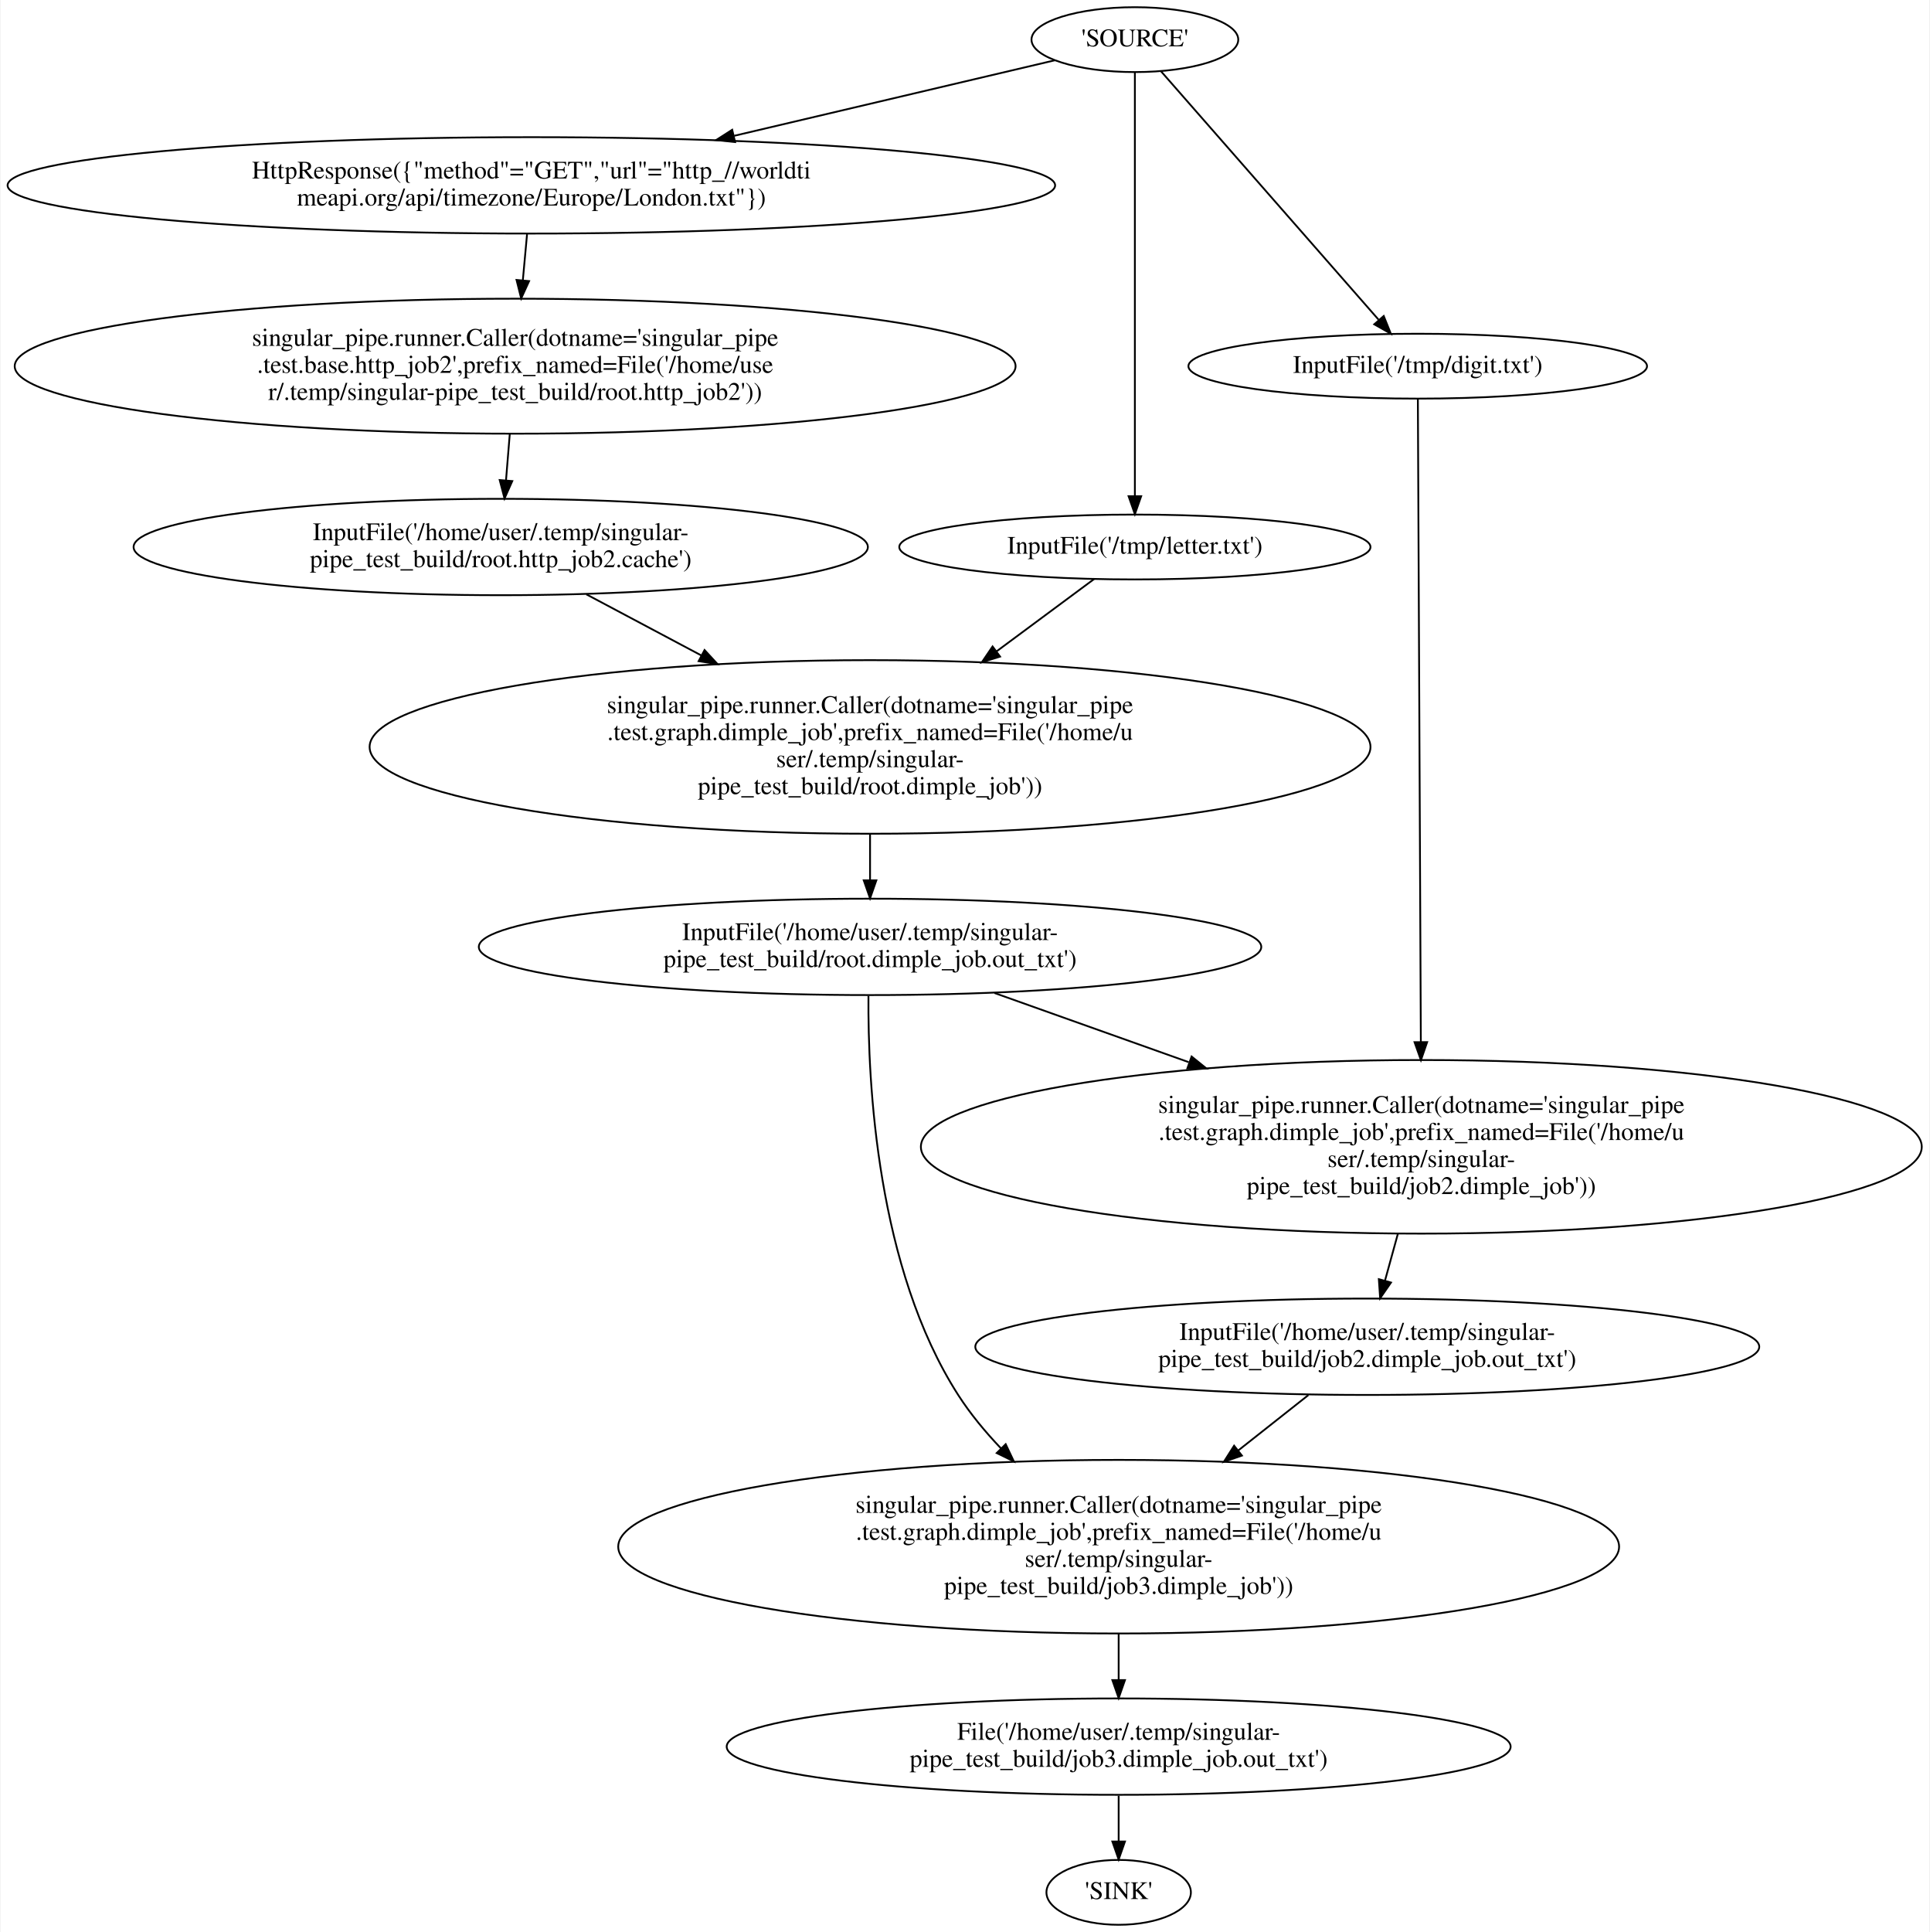
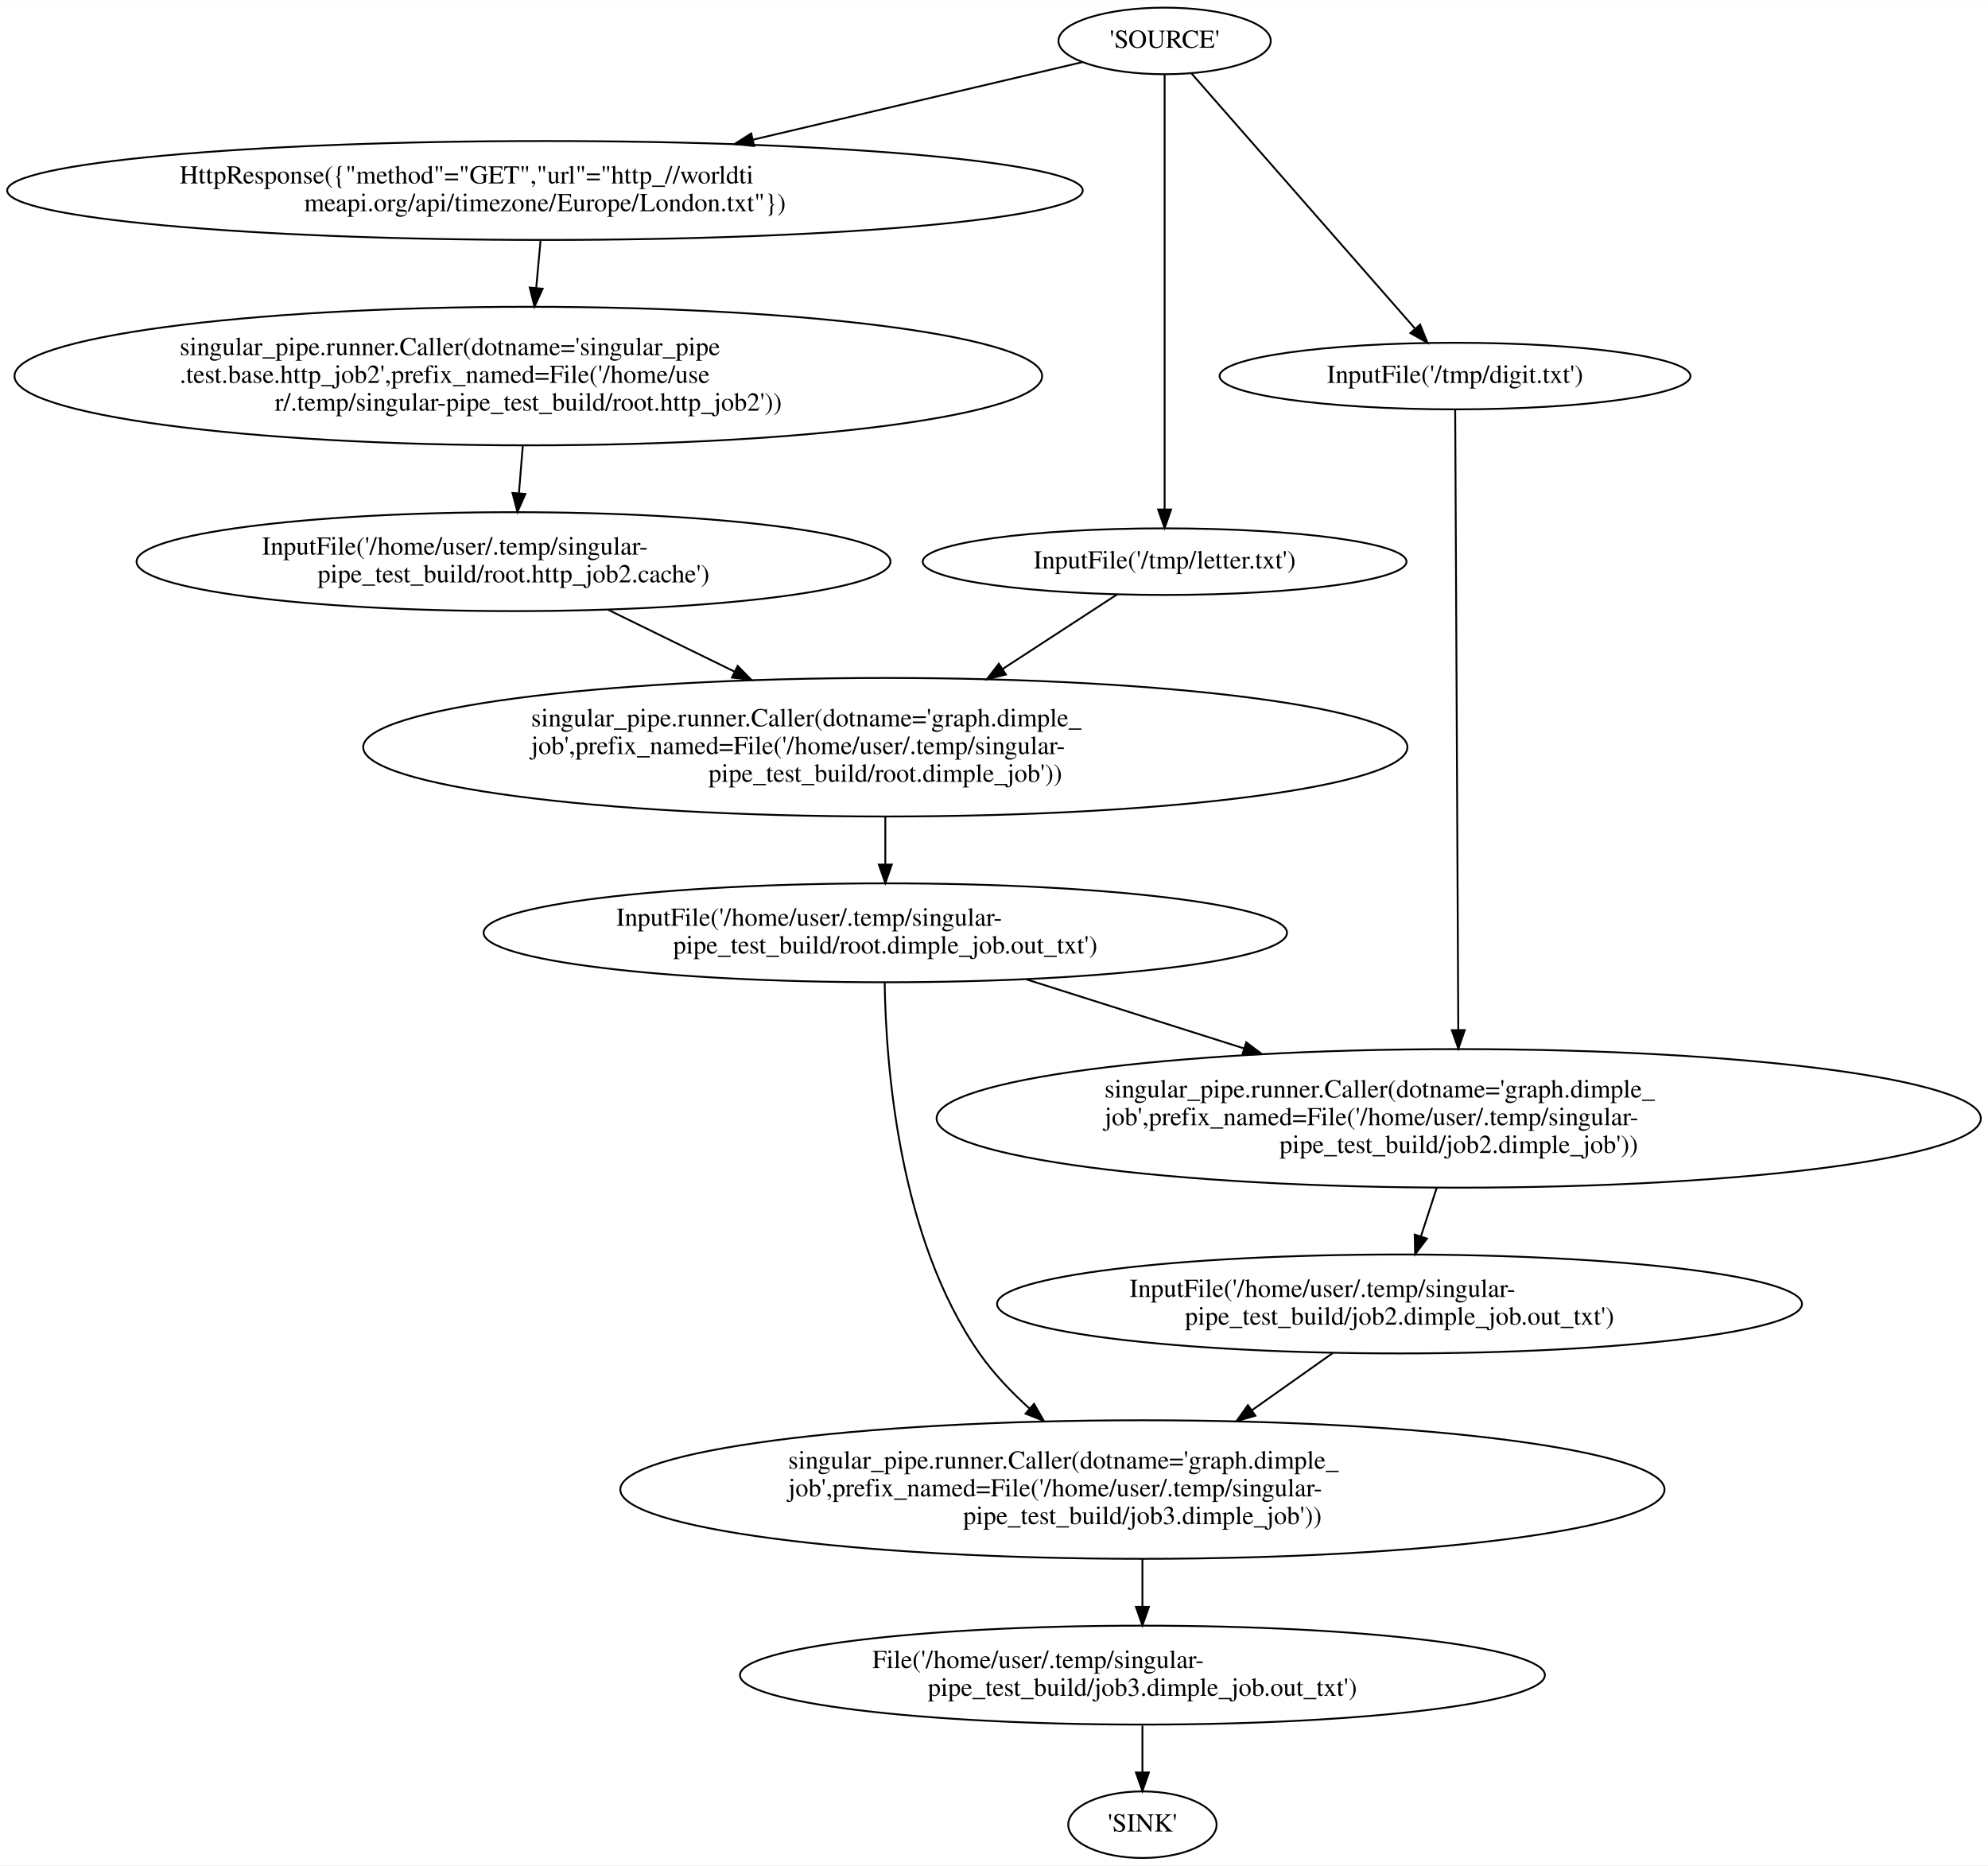
- <svg xmlns="http://www.w3.org/2000/svg" width="1071pt" height="1072pt" viewBox="0.00 0.00 1070.51 1072.15">
-   <g id="graph0" class="graph" transform="scale(1 1) rotate(0) translate(4 1068.15)">
-     <polygon fill="white" stroke="none" points="-4,4 -4,-1068.15 1066.51,-1068.15 1066.51,4 -4,4" />
+ <svg xmlns="http://www.w3.org/2000/svg" width="1075pt" height="1009pt" viewBox="0.00 0.00 1074.76 1008.51">
+   <g id="graph0" class="graph" transform="scale(1 1) rotate(0) translate(4 1004.51)">
+     <polygon fill="white" stroke="none" points="-4,4 -4,-1004.51 1070.76,-1004.51 1070.76,4 -4,4" />
    <g id="node1" class="node">
-       <ellipse fill="none" stroke="black" cx="625.621" cy="-1046.15" rx="57.391" ry="18" />
-       <text text-anchor="middle" x="625.621" y="-1042.45" font-family="Times,serif" font-size="14.00">'SOURCE'</text>
+       <ellipse fill="none" stroke="black" cx="625.621" cy="-982.514" rx="57.391" ry="18" />
+       <text text-anchor="middle" x="625.621" y="-978.814" font-family="Times,serif" font-size="14.00">'SOURCE'</text>
    </g>
    <g id="node2" class="node">
-       <ellipse fill="none" stroke="black" cx="290.621" cy="-965.283" rx="290.742" ry="26.741" />
-       <text text-anchor="middle" x="290.621" y="-969.083" font-family="Times,serif" font-size="14.00">HttpResponse({"method"="GET","url"="http_//worldti</text>
-       <text text-anchor="middle" x="290.621" y="-954.083" font-family="Times,serif" font-size="14.00">meapi.org/api/timezone/Europe/London.txt"})</text>
+       <ellipse fill="none" stroke="black" cx="290.621" cy="-901.644" rx="290.742" ry="26.741" />
+       <text text-anchor="start" x="93.121" y="-905.444" font-family="Times,serif" font-size="14.00">HttpResponse({"method"="GET","url"="http_//worldti</text>
+       <text text-anchor="middle" x="290.621" y="-890.444" font-family="Times,serif" font-size="14.00">meapi.org/api/timezone/Europe/London.txt"})</text>
    </g>
    <g id="edge1" class="edge">
-       <path fill="none" stroke="black" d="M581.135,-1034.68C535.952,-1024.04 464.152,-1007.14 403.239,-992.797" />
-       <polygon fill="black" stroke="black" points="403.709,-989.312 393.173,-990.428 402.105,-996.126 403.709,-989.312" />
+       <path fill="none" stroke="black" d="M581.135,-971.041C535.952,-960.403 464.152,-943.499 403.239,-929.158" />
+       <polygon fill="black" stroke="black" points="403.709,-925.673 393.173,-926.788 402.105,-932.487 403.709,-925.673" />
    </g>
    <g id="node6" class="node">
-       <ellipse fill="none" stroke="black" cx="625.621" cy="-764.59" rx="130.777" ry="18" />
-       <text text-anchor="middle" x="625.621" y="-760.89" font-family="Times,serif" font-size="14.00">InputFile('/tmp/letter.txt')</text>
+       <ellipse fill="none" stroke="black" cx="625.621" cy="-700.95" rx="130.777" ry="18" />
+       <text text-anchor="middle" x="625.621" y="-697.25" font-family="Times,serif" font-size="14.00">InputFile('/tmp/letter.txt')</text>
    </g>
    <g id="edge5" class="edge">
-       <path fill="none" stroke="black" d="M625.621,-1028.09C625.621,-981.199 625.621,-850.112 625.621,-792.89" />
-       <polygon fill="black" stroke="black" points="629.121,-792.789 625.621,-782.789 622.121,-792.789 629.121,-792.789" />
+       <path fill="none" stroke="black" d="M625.621,-964.447C625.621,-917.559 625.621,-786.473 625.621,-729.25" />
+       <polygon fill="black" stroke="black" points="629.121,-729.149 625.621,-719.149 622.121,-729.149 629.121,-729.149" />
    </g>
    <g id="node10" class="node">
-       <ellipse fill="none" stroke="black" cx="782.621" cy="-864.937" rx="127.277" ry="18" />
-       <text text-anchor="middle" x="782.621" y="-861.237" font-family="Times,serif" font-size="14.00">InputFile('/tmp/digit.txt')</text>
+       <ellipse fill="none" stroke="black" cx="782.621" cy="-801.297" rx="127.277" ry="18" />
+       <text text-anchor="middle" x="782.621" y="-797.597" font-family="Times,serif" font-size="14.00">InputFile('/tmp/digit.txt')</text>
    </g>
    <g id="edge10" class="edge">
-       <path fill="none" stroke="black" d="M640.11,-1028.61C667.775,-997.035 728.259,-927.991 760.826,-890.816" />
-       <polygon fill="black" stroke="black" points="763.752,-892.787 767.709,-882.959 758.487,-888.174 763.752,-892.787" />
+       <path fill="none" stroke="black" d="M640.11,-964.975C667.775,-933.395 728.259,-864.351 760.826,-827.177" />
+       <polygon fill="black" stroke="black" points="763.752,-829.147 767.709,-819.319 758.487,-824.535 763.752,-829.147" />
    </g>
    <g id="node3" class="node">
-       <ellipse fill="none" stroke="black" cx="281.621" cy="-864.937" rx="277.786" ry="37.453" />
-       <text text-anchor="middle" x="281.621" y="-876.237" font-family="Times,serif" font-size="14.00">singular_pipe.runner.Caller(dotname='singular_pipe</text>
-       <text text-anchor="middle" x="281.621" y="-861.237" font-family="Times,serif" font-size="14.00">.test.base.http_job2',prefix_named=File('/home/use</text>
-       <text text-anchor="middle" x="281.621" y="-846.237" font-family="Times,serif" font-size="14.00">r/.temp/singular-pipe_test_build/root.http_job2'))</text>
+       <ellipse fill="none" stroke="black" cx="281.621" cy="-801.297" rx="277.786" ry="37.453" />
+       <text text-anchor="start" x="93.121" y="-812.597" font-family="Times,serif" font-size="14.00">singular_pipe.runner.Caller(dotname='singular_pipe</text>
+       <text text-anchor="start" x="93.121" y="-797.597" font-family="Times,serif" font-size="14.00">.test.base.http_job2',prefix_named=File('/home/use</text>
+       <text text-anchor="middle" x="281.621" y="-782.597" font-family="Times,serif" font-size="14.00">r/.temp/singular-pipe_test_build/root.http_job2'))</text>
    </g>
    <g id="edge2" class="edge">
-       <path fill="none" stroke="black" d="M288.233,-938.186C287.514,-930.334 286.702,-921.465 285.9,-912.699" />
-       <polygon fill="black" stroke="black" points="289.366,-912.162 284.969,-902.522 282.395,-912.8 289.366,-912.162" />
+       <path fill="none" stroke="black" d="M288.233,-874.547C287.514,-866.694 286.702,-857.825 285.9,-849.059" />
+       <polygon fill="black" stroke="black" points="289.366,-848.522 284.969,-838.883 282.395,-849.16 289.366,-848.522" />
    </g>
    <g id="node4" class="node">
-       <ellipse fill="none" stroke="black" cx="273.621" cy="-764.59" rx="203.794" ry="26.741" />
-       <text text-anchor="middle" x="273.621" y="-768.39" font-family="Times,serif" font-size="14.00">InputFile('/home/user/.temp/singular-</text>
-       <text text-anchor="middle" x="273.621" y="-753.39" font-family="Times,serif" font-size="14.00">pipe_test_build/root.http_job2.cache')</text>
+       <ellipse fill="none" stroke="black" cx="273.621" cy="-700.95" rx="203.794" ry="26.741" />
+       <text text-anchor="start" x="137.621" y="-704.75" font-family="Times,serif" font-size="14.00">InputFile('/home/user/.temp/singular-</text>
+       <text text-anchor="middle" x="273.621" y="-689.75" font-family="Times,serif" font-size="14.00">pipe_test_build/root.http_job2.cache')</text>
    </g>
    <g id="edge3" class="edge">
-       <path fill="none" stroke="black" d="M278.642,-827.316C277.961,-818.945 277.238,-810.054 276.559,-801.704" />
-       <polygon fill="black" stroke="black" points="280.028,-801.181 275.728,-791.498 273.051,-801.749 280.028,-801.181" />
+       <path fill="none" stroke="black" d="M278.642,-763.676C277.961,-755.305 277.238,-746.414 276.559,-738.065" />
+       <polygon fill="black" stroke="black" points="280.028,-737.541 275.728,-727.858 273.051,-738.109 280.028,-737.541" />
    </g>
    <g id="node5" class="node">
-       <ellipse fill="none" stroke="black" cx="478.621" cy="-653.637" rx="277.786" ry="48.167" />
-       <text text-anchor="middle" x="478.621" y="-672.437" font-family="Times,serif" font-size="14.00">singular_pipe.runner.Caller(dotname='singular_pipe</text>
-       <text text-anchor="middle" x="478.621" y="-657.437" font-family="Times,serif" font-size="14.00">.test.graph.dimple_job',prefix_named=File('/home/u</text>
-       <text text-anchor="middle" x="478.621" y="-642.437" font-family="Times,serif" font-size="14.00">ser/.temp/singular-</text>
-       <text text-anchor="middle" x="478.621" y="-627.437" font-family="Times,serif" font-size="14.00">pipe_test_build/root.dimple_job'))</text>
+       <ellipse fill="none" stroke="black" cx="474.621" cy="-600.604" rx="282.271" ry="37.453" />
+       <text text-anchor="start" x="283.121" y="-611.904" font-family="Times,serif" font-size="14.00">singular_pipe.runner.Caller(dotname='graph.dimple_</text>
+       <text text-anchor="start" x="283.121" y="-596.904" font-family="Times,serif" font-size="14.00">job',prefix_named=File('/home/user/.temp/singular-</text>
+       <text text-anchor="middle" x="474.621" y="-581.904" font-family="Times,serif" font-size="14.00">pipe_test_build/root.dimple_job'))</text>
    </g>
    <g id="edge4" class="edge">
-       <path fill="none" stroke="black" d="M321.167,-738.32C340.191,-728.209 362.801,-716.193 384.866,-704.465" />
-       <polygon fill="black" stroke="black" points="386.757,-707.424 393.945,-699.64 383.472,-701.243 386.757,-707.424" />
+       <path fill="none" stroke="black" d="M324.862,-674.879C345.603,-664.73 370.064,-652.762 393.137,-641.473" />
+       <polygon fill="black" stroke="black" points="394.795,-644.558 402.239,-637.019 391.719,-638.27 394.795,-644.558" />
    </g>
    <g id="node7" class="node">
-       <ellipse fill="none" stroke="black" cx="478.621" cy="-542.683" rx="217.164" ry="26.741" />
-       <text text-anchor="middle" x="478.621" y="-546.483" font-family="Times,serif" font-size="14.00">InputFile('/home/user/.temp/singular-</text>
-       <text text-anchor="middle" x="478.621" y="-531.483" font-family="Times,serif" font-size="14.00">pipe_test_build/root.dimple_job.out_txt')</text>
+       <ellipse fill="none" stroke="black" cx="474.621" cy="-500.257" rx="217.164" ry="26.741" />
+       <text text-anchor="start" x="329.121" y="-504.057" font-family="Times,serif" font-size="14.00">InputFile('/home/user/.temp/singular-</text>
+       <text text-anchor="middle" x="474.621" y="-489.057" font-family="Times,serif" font-size="14.00">pipe_test_build/root.dimple_job.out_txt')</text>
    </g>
    <g id="edge7" class="edge">
-       <path fill="none" stroke="black" d="M478.621,-605.482C478.621,-596.828 478.621,-587.923 478.621,-579.663" />
-       <polygon fill="black" stroke="black" points="482.121,-579.611 478.621,-569.611 475.121,-579.611 482.121,-579.611" />
+       <path fill="none" stroke="black" d="M474.621,-562.983C474.621,-554.612 474.621,-545.721 474.621,-537.371" />
+       <polygon fill="black" stroke="black" points="478.121,-537.165 474.621,-527.165 471.121,-537.165 478.121,-537.165" />
    </g>
    <g id="edge6" class="edge">
-       <path fill="none" stroke="black" d="M602.974,-746.805C588.322,-735.945 568.381,-721.165 548.76,-706.623" />
-       <polygon fill="black" stroke="black" points="550.801,-703.779 540.683,-700.636 546.633,-709.402 550.801,-703.779" />
+       <path fill="none" stroke="black" d="M600.006,-683.267C582.995,-672.188 559.869,-657.126 538.11,-642.954" />
+       <polygon fill="black" stroke="black" points="539.824,-639.894 529.534,-637.369 536.003,-645.759 539.824,-639.894" />
    </g>
    <g id="node8" class="node">
-       <ellipse fill="none" stroke="black" cx="616.621" cy="-209.823" rx="277.786" ry="48.167" />
-       <text text-anchor="middle" x="616.621" y="-228.623" font-family="Times,serif" font-size="14.00">singular_pipe.runner.Caller(dotname='singular_pipe</text>
-       <text text-anchor="middle" x="616.621" y="-213.623" font-family="Times,serif" font-size="14.00">.test.graph.dimple_job',prefix_named=File('/home/u</text>
-       <text text-anchor="middle" x="616.621" y="-198.623" font-family="Times,serif" font-size="14.00">ser/.temp/singular-</text>
-       <text text-anchor="middle" x="616.621" y="-183.623" font-family="Times,serif" font-size="14.00">pipe_test_build/job3.dimple_job'))</text>
+       <ellipse fill="none" stroke="black" cx="613.621" cy="-199.217" rx="282.271" ry="37.453" />
+       <text text-anchor="start" x="422.121" y="-210.517" font-family="Times,serif" font-size="14.00">singular_pipe.runner.Caller(dotname='graph.dimple_</text>
+       <text text-anchor="start" x="422.121" y="-195.517" font-family="Times,serif" font-size="14.00">job',prefix_named=File('/home/user/.temp/singular-</text>
+       <text text-anchor="middle" x="613.621" y="-180.517" font-family="Times,serif" font-size="14.00">pipe_test_build/job3.dimple_job'))</text>
    </g>
    <g id="edge8" class="edge">
-       <path fill="none" stroke="black" d="M477.736,-515.501C477.351,-467.612 482.341,-364.365 527.621,-293.907 534.294,-283.523 542.553,-273.555 551.327,-264.351" />
-       <polygon fill="black" stroke="black" points="553.913,-266.713 558.454,-257.141 548.935,-261.792 553.913,-266.713" />
+       <path fill="none" stroke="black" d="M474.279,-473.282C474.939,-428.331 481.947,-334.891 525.621,-272.693 533.144,-261.98 542.653,-251.965 552.621,-243.002" />
+       <polygon fill="black" stroke="black" points="555.03,-245.546 560.307,-236.359 550.453,-240.249 555.03,-245.546" />
    </g>
    <g id="node9" class="node">
-       <ellipse fill="none" stroke="black" cx="784.621" cy="-431.73" rx="277.786" ry="48.167" />
-       <text text-anchor="middle" x="784.621" y="-450.53" font-family="Times,serif" font-size="14.00">singular_pipe.runner.Caller(dotname='singular_pipe</text>
-       <text text-anchor="middle" x="784.621" y="-435.53" font-family="Times,serif" font-size="14.00">.test.graph.dimple_job',prefix_named=File('/home/u</text>
-       <text text-anchor="middle" x="784.621" y="-420.53" font-family="Times,serif" font-size="14.00">ser/.temp/singular-</text>
-       <text text-anchor="middle" x="784.621" y="-405.53" font-family="Times,serif" font-size="14.00">pipe_test_build/job2.dimple_job'))</text>
+       <ellipse fill="none" stroke="black" cx="784.621" cy="-399.91" rx="282.271" ry="37.453" />
+       <text text-anchor="start" x="593.121" y="-411.21" font-family="Times,serif" font-size="14.00">singular_pipe.runner.Caller(dotname='graph.dimple_</text>
+       <text text-anchor="start" x="593.121" y="-396.21" font-family="Times,serif" font-size="14.00">job',prefix_named=File('/home/user/.temp/singular-</text>
+       <text text-anchor="middle" x="784.621" y="-381.21" font-family="Times,serif" font-size="14.00">pipe_test_build/job2.dimple_job'))</text>
    </g>
    <g id="edge9" class="edge">
-       <path fill="none" stroke="black" d="M547.675,-517.096C579.552,-505.746 618.47,-491.889 655.479,-478.712" />
-       <polygon fill="black" stroke="black" points="657.102,-481.849 665.349,-475.198 654.754,-475.255 657.102,-481.849" />
+       <path fill="none" stroke="black" d="M550.852,-475.073C586.22,-463.852 629.039,-450.268 668.317,-437.807" />
+       <polygon fill="black" stroke="black" points="669.746,-441.026 678.219,-434.666 667.629,-434.354 669.746,-441.026" />
    </g>
    <g id="node12" class="node">
-       <ellipse fill="none" stroke="black" cx="616.621" cy="-98.87" rx="217.578" ry="26.741" />
-       <text text-anchor="middle" x="616.621" y="-102.67" font-family="Times,serif" font-size="14.00">File('/home/user/.temp/singular-</text>
-       <text text-anchor="middle" x="616.621" y="-87.67" font-family="Times,serif" font-size="14.00">pipe_test_build/job3.dimple_job.out_txt')</text>
+       <ellipse fill="none" stroke="black" cx="613.621" cy="-98.87" rx="217.578" ry="26.741" />
+       <text text-anchor="start" x="467.621" y="-102.67" font-family="Times,serif" font-size="14.00">File('/home/user/.temp/singular-</text>
+       <text text-anchor="middle" x="613.621" y="-87.67" font-family="Times,serif" font-size="14.00">pipe_test_build/job3.dimple_job.out_txt')</text>
    </g>
    <g id="edge14" class="edge">
-       <path fill="none" stroke="black" d="M616.621,-161.669C616.621,-153.015 616.621,-144.11 616.621,-135.849" />
-       <polygon fill="black" stroke="black" points="620.121,-135.797 616.621,-125.797 613.121,-135.797 620.121,-135.797" />
+       <path fill="none" stroke="black" d="M613.621,-161.596C613.621,-153.225 613.621,-144.334 613.621,-135.984" />
+       <polygon fill="black" stroke="black" points="617.121,-135.778 613.621,-125.778 610.121,-135.778 617.121,-135.778" />
    </g>
    <g id="node11" class="node">
-       <ellipse fill="none" stroke="black" cx="754.621" cy="-320.777" rx="217.578" ry="26.741" />
-       <text text-anchor="middle" x="754.621" y="-324.577" font-family="Times,serif" font-size="14.00">InputFile('/home/user/.temp/singular-</text>
-       <text text-anchor="middle" x="754.621" y="-309.577" font-family="Times,serif" font-size="14.00">pipe_test_build/job2.dimple_job.out_txt')</text>
+       <ellipse fill="none" stroke="black" cx="752.621" cy="-299.563" rx="217.578" ry="26.741" />
+       <text text-anchor="start" x="606.621" y="-303.363" font-family="Times,serif" font-size="14.00">InputFile('/home/user/.temp/singular-</text>
+       <text text-anchor="middle" x="752.621" y="-288.363" font-family="Times,serif" font-size="14.00">pipe_test_build/job2.dimple_job.out_txt')</text>
    </g>
    <g id="edge12" class="edge">
-       <path fill="none" stroke="black" d="M771.637,-383.575C769.228,-374.825 766.748,-365.819 764.452,-357.481" />
-       <polygon fill="black" stroke="black" points="767.789,-356.416 761.76,-347.704 761.04,-358.274 767.789,-356.416" />
+       <path fill="none" stroke="black" d="M772.705,-362.29C769.921,-353.732 766.96,-344.632 764.191,-336.122" />
+       <polygon fill="black" stroke="black" points="767.473,-334.898 761.051,-326.471 760.817,-337.064 767.473,-334.898" />
    </g>
    <g id="edge11" class="edge">
-       <path fill="none" stroke="black" d="M782.701,-846.767C782.976,-787.387 783.896,-588.966 784.356,-489.946" />
-       <polygon fill="black" stroke="black" points="787.856,-489.834 784.402,-479.818 780.856,-489.801 787.856,-489.834" />
+       <path fill="none" stroke="black" d="M782.707,-783.136C782.996,-725.329 783.942,-536.381 784.387,-447.684" />
+       <polygon fill="black" stroke="black" points="787.887,-447.652 784.437,-437.634 780.887,-447.616 787.887,-447.652" />
    </g>
    <g id="edge13" class="edge">
-       <path fill="none" stroke="black" d="M721.917,-293.956C710.19,-284.698 696.509,-273.896 682.964,-263.202" />
-       <polygon fill="black" stroke="black" points="685.038,-260.38 675.02,-256.931 680.7,-265.874 685.038,-260.38" />
+       <path fill="none" stroke="black" d="M716.463,-272.981C703.093,-263.521 687.564,-252.534 672.689,-242.009" />
+       <polygon fill="black" stroke="black" points="674.694,-239.141 664.509,-236.222 670.651,-244.855 674.694,-239.141" />
    </g>
    <g id="node13" class="node">
-       <ellipse fill="none" stroke="black" cx="616.621" cy="-18" rx="40.094" ry="18" />
-       <text text-anchor="middle" x="616.621" y="-14.3" font-family="Times,serif" font-size="14.00">'SINK'</text>
+       <ellipse fill="none" stroke="black" cx="613.621" cy="-18" rx="40.094" ry="18" />
+       <text text-anchor="middle" x="613.621" y="-14.3" font-family="Times,serif" font-size="14.00">'SINK'</text>
    </g>
    <g id="edge15" class="edge">
-       <path fill="none" stroke="black" d="M616.621,-71.608C616.621,-63.506 616.621,-54.568 616.621,-46.392" />
-       <polygon fill="black" stroke="black" points="620.121,-46.22 616.621,-36.22 613.121,-46.22 620.121,-46.22" />
+       <path fill="none" stroke="black" d="M613.621,-71.608C613.621,-63.506 613.621,-54.568 613.621,-46.392" />
+       <polygon fill="black" stroke="black" points="617.121,-46.22 613.621,-36.22 610.121,-46.22 617.121,-46.22" />
    </g>
  </g>
</svg>
